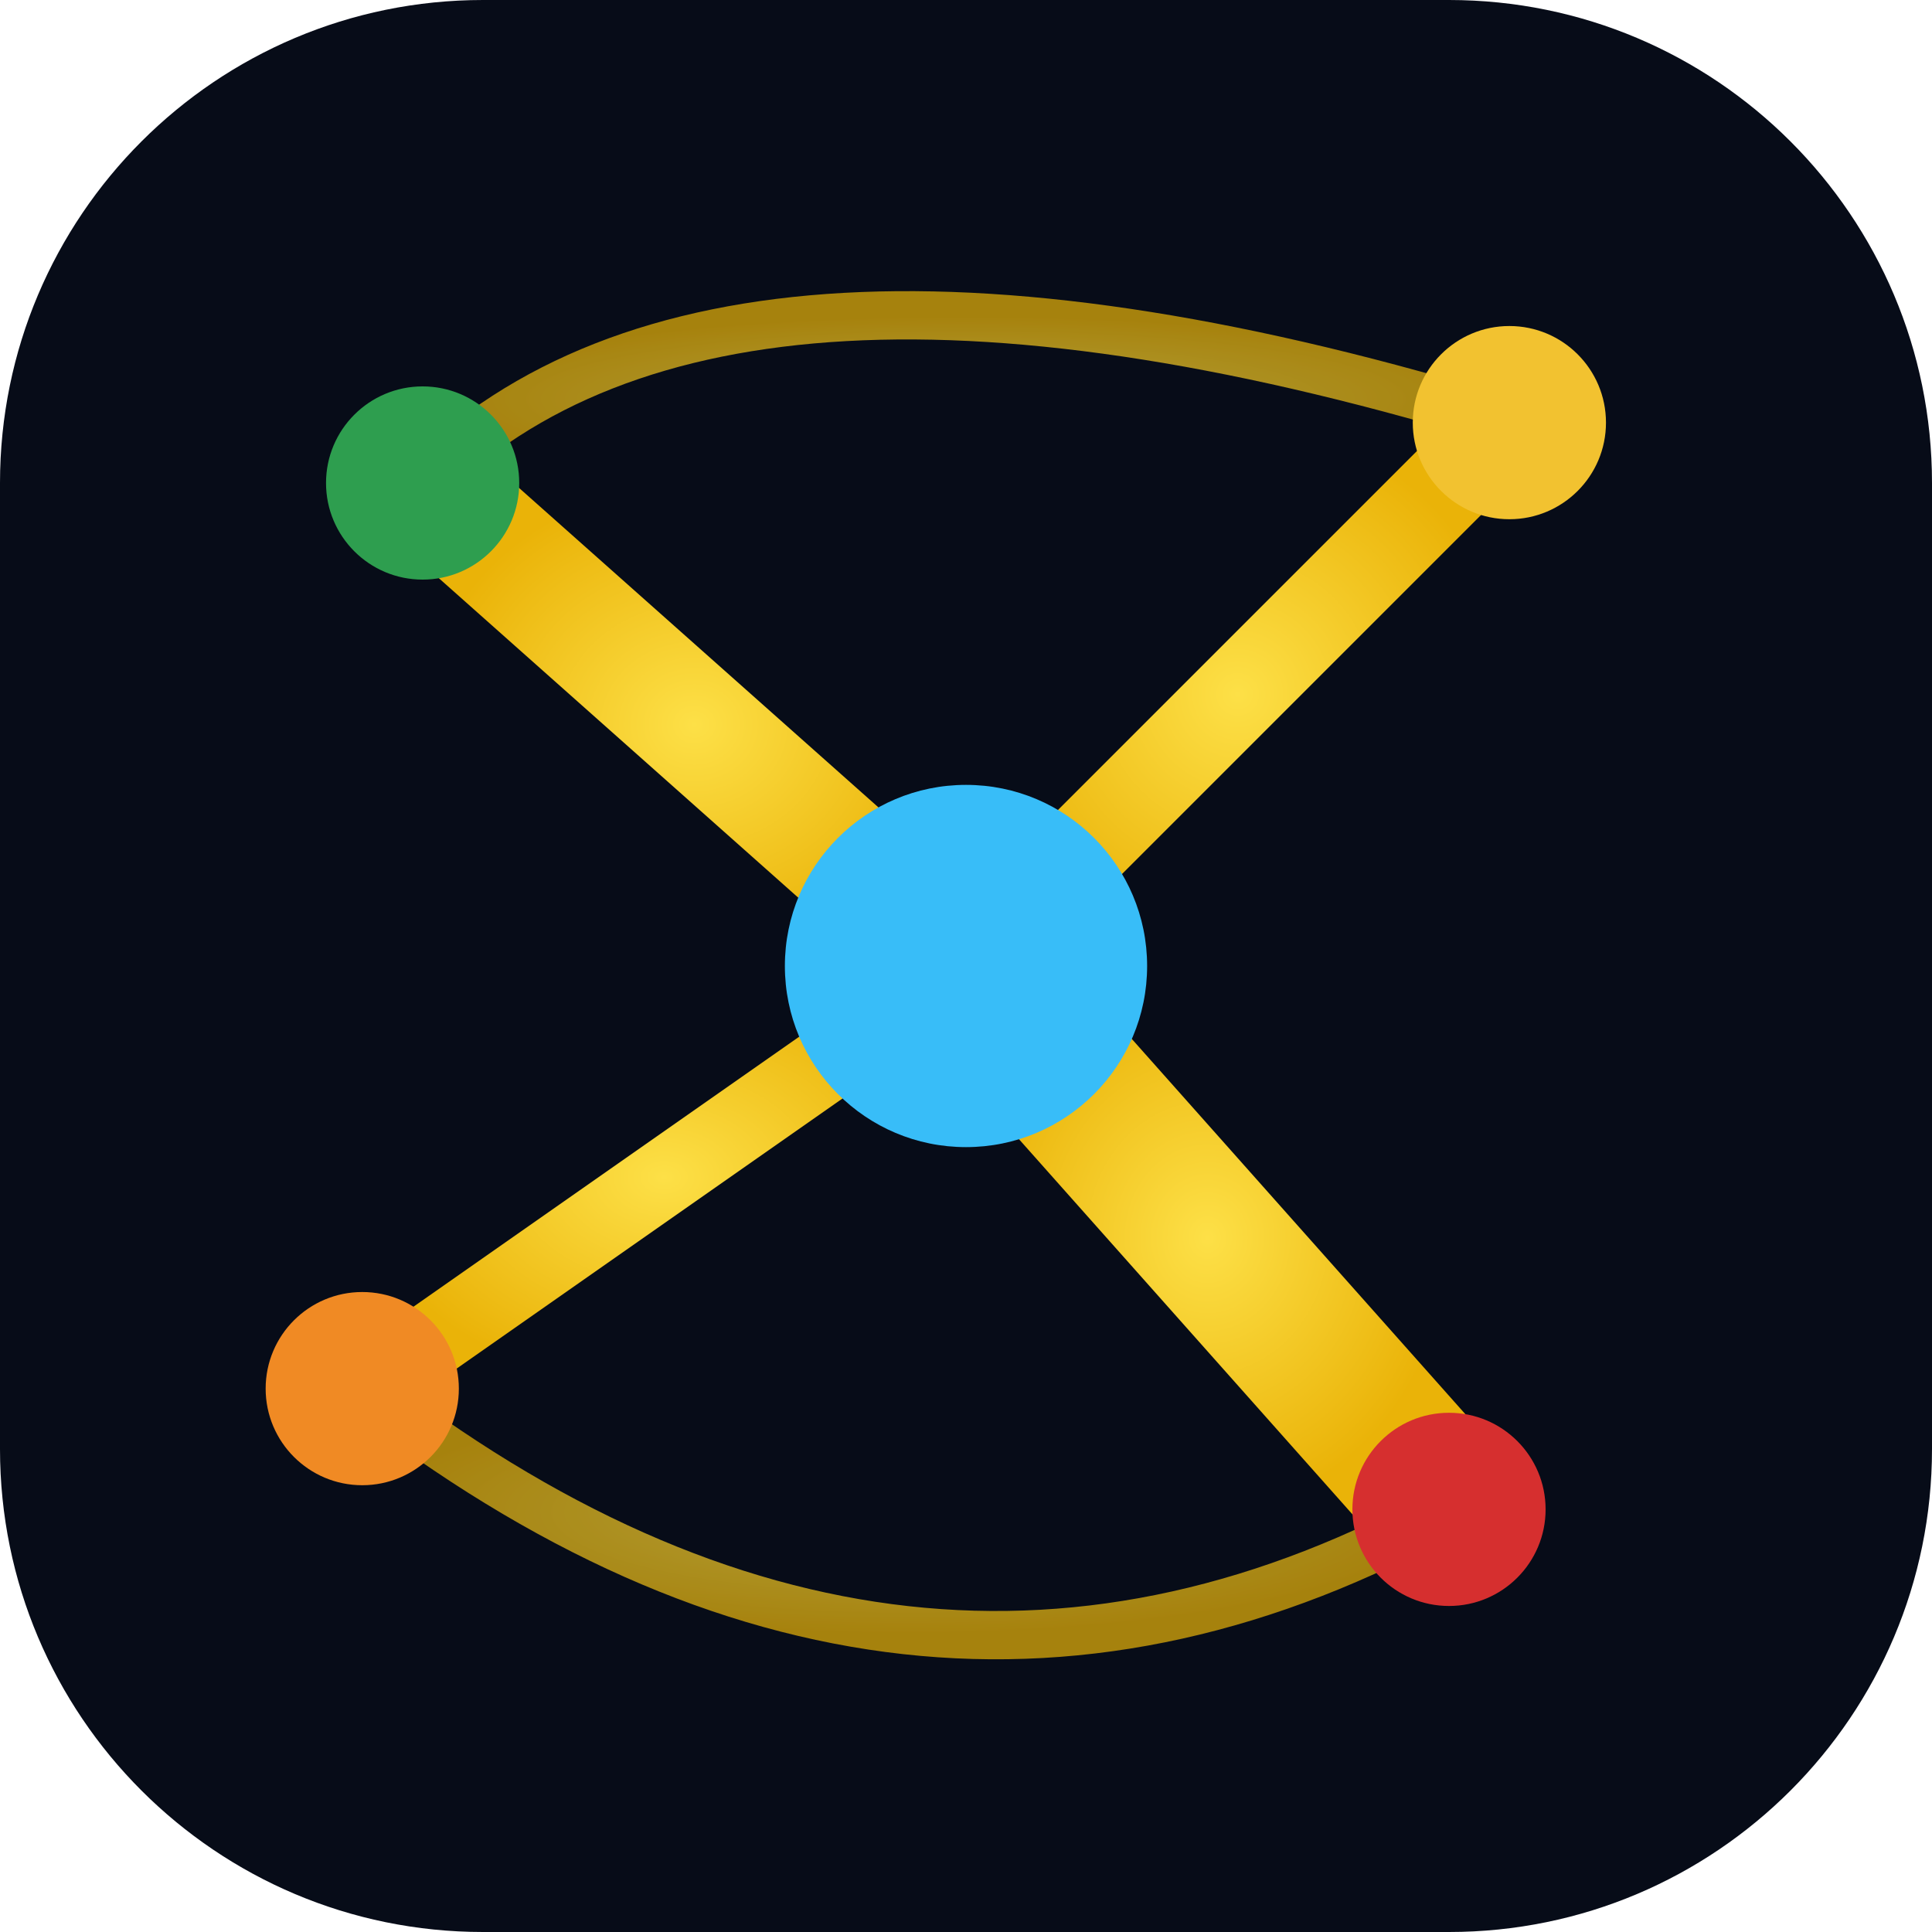
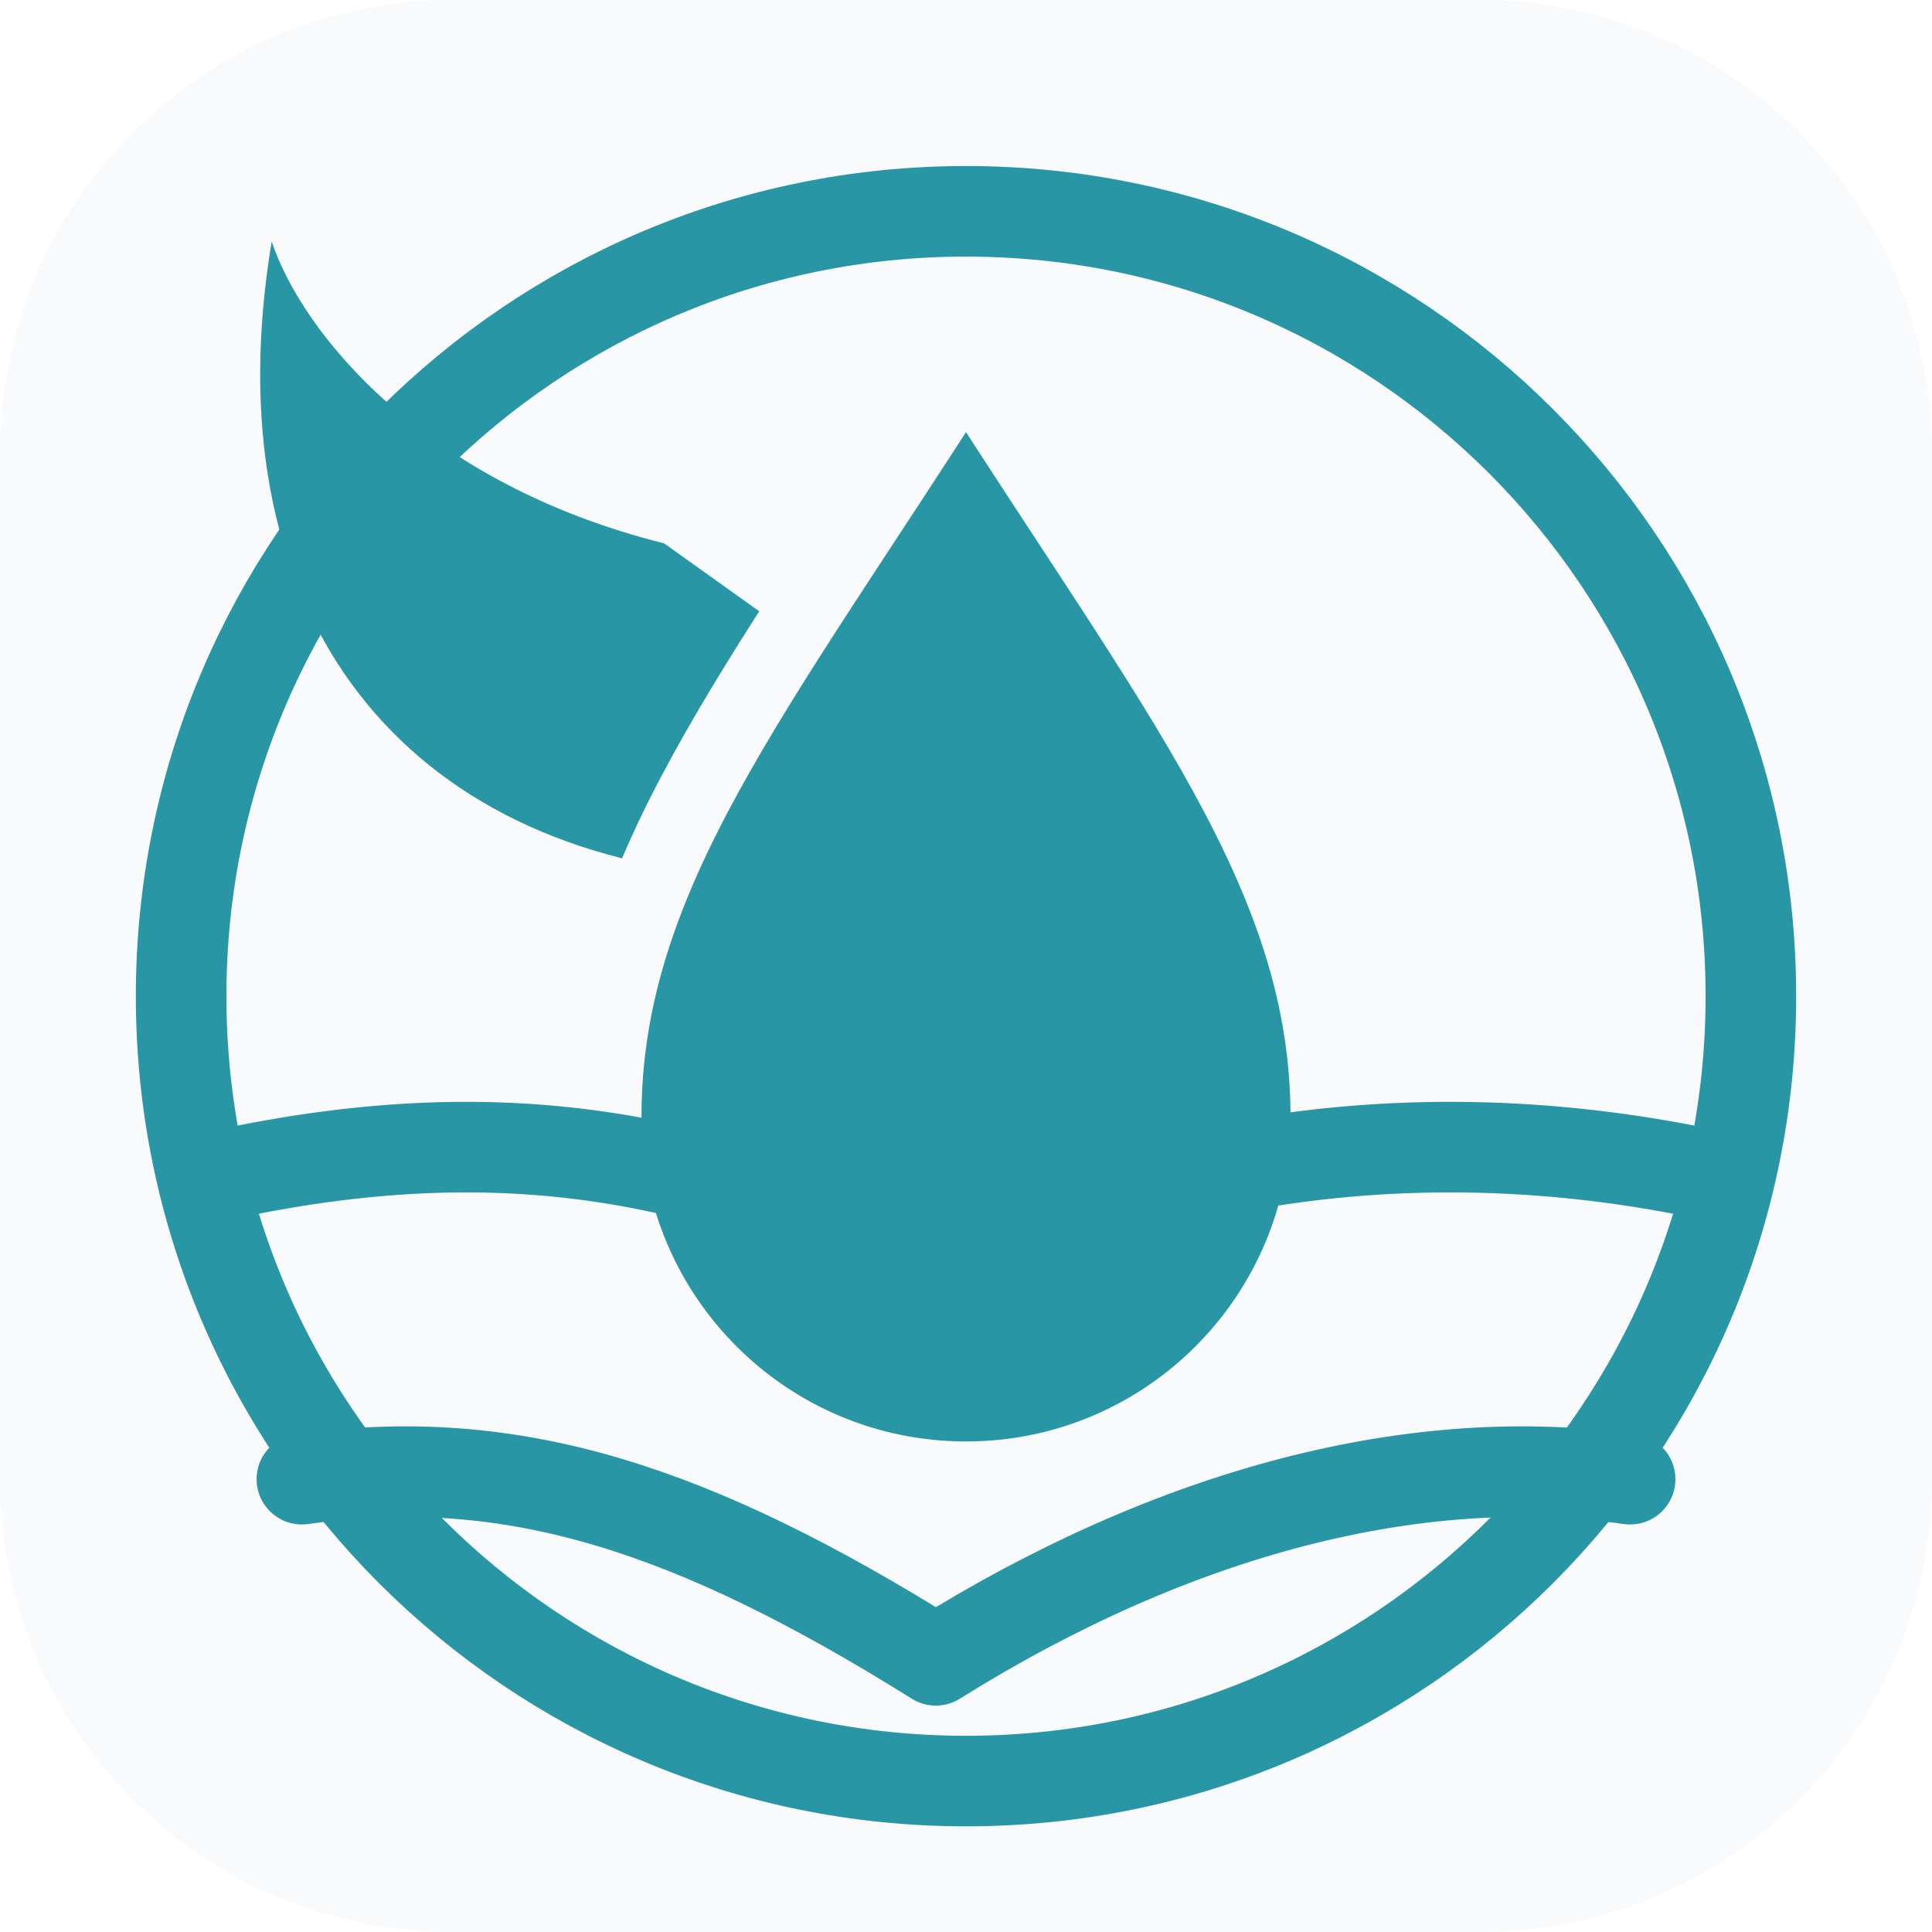
<svg xmlns="http://www.w3.org/2000/svg" viewBox="0 0 64 64">
-   <defs>
-     <radialGradient id="g" cx="50%" cy="50%" r="50%">
-       <stop offset="0%" stop-color="#fde047" />
-       <stop offset="100%" stop-color="#eab308" />
-     </radialGradient>
-   </defs>
-   <rect width="64" height="64" rx="16" fill="#070c18" />
-   <g fill="none" stroke="url(#g)" stroke-linecap="round">
-     <path d="M32 32 L14 16" stroke-width="4" />
-     <path d="M32 32 L50 14" stroke-width="3" />
-     <path d="M32 32 L48 50" stroke-width="5" />
-     <path d="M32 32 L12 46" stroke-width="2.5" />
-     <path d="M14 16 Q24 6 50 14" stroke-width="1.6" opacity=".7" />
-     <path d="M48 50 Q30 60 12 46" stroke-width="1.6" opacity=".7" />
-   </g>
-   <circle cx="32" cy="32" r="6" fill="#38bdf8" />
-   <circle cx="14" cy="16" r="3.2" fill="#2e9e4f" />
-   <circle cx="50" cy="14" r="3.2" fill="#f2c230" />
-   <circle cx="48" cy="50" r="3.2" fill="#d62f2f" />
-   <circle cx="12" cy="46" r="3.2" fill="#f08a24" />
+   <rect width="64" height="64" rx="15" fill="#f8fafc" />
+   <circle cx="32" cy="33" r="26" fill="none" stroke="#2996a5" stroke-width="3" />
+   <path d="M22 18c-8-2-12-7-13-10-2 12 4 20 15 21l5-6" fill="#2996a5" />
+   <path d="M32 12C25 23 20 29 20 37a12 12 0 0 0 24 0c0-8-5-14-12-25Z" fill="#2996a5" stroke="#f8fafc" stroke-width="2.5" />
+   <path d="M7 39c9-2 16-1 24 3 8-4 17-5 26-3M10 49c7-1 13 1 21 6 8-5 16-7 23-6" fill="none" stroke="#2996a5" stroke-linecap="round" stroke-linejoin="round" stroke-width="3" />
</svg>
